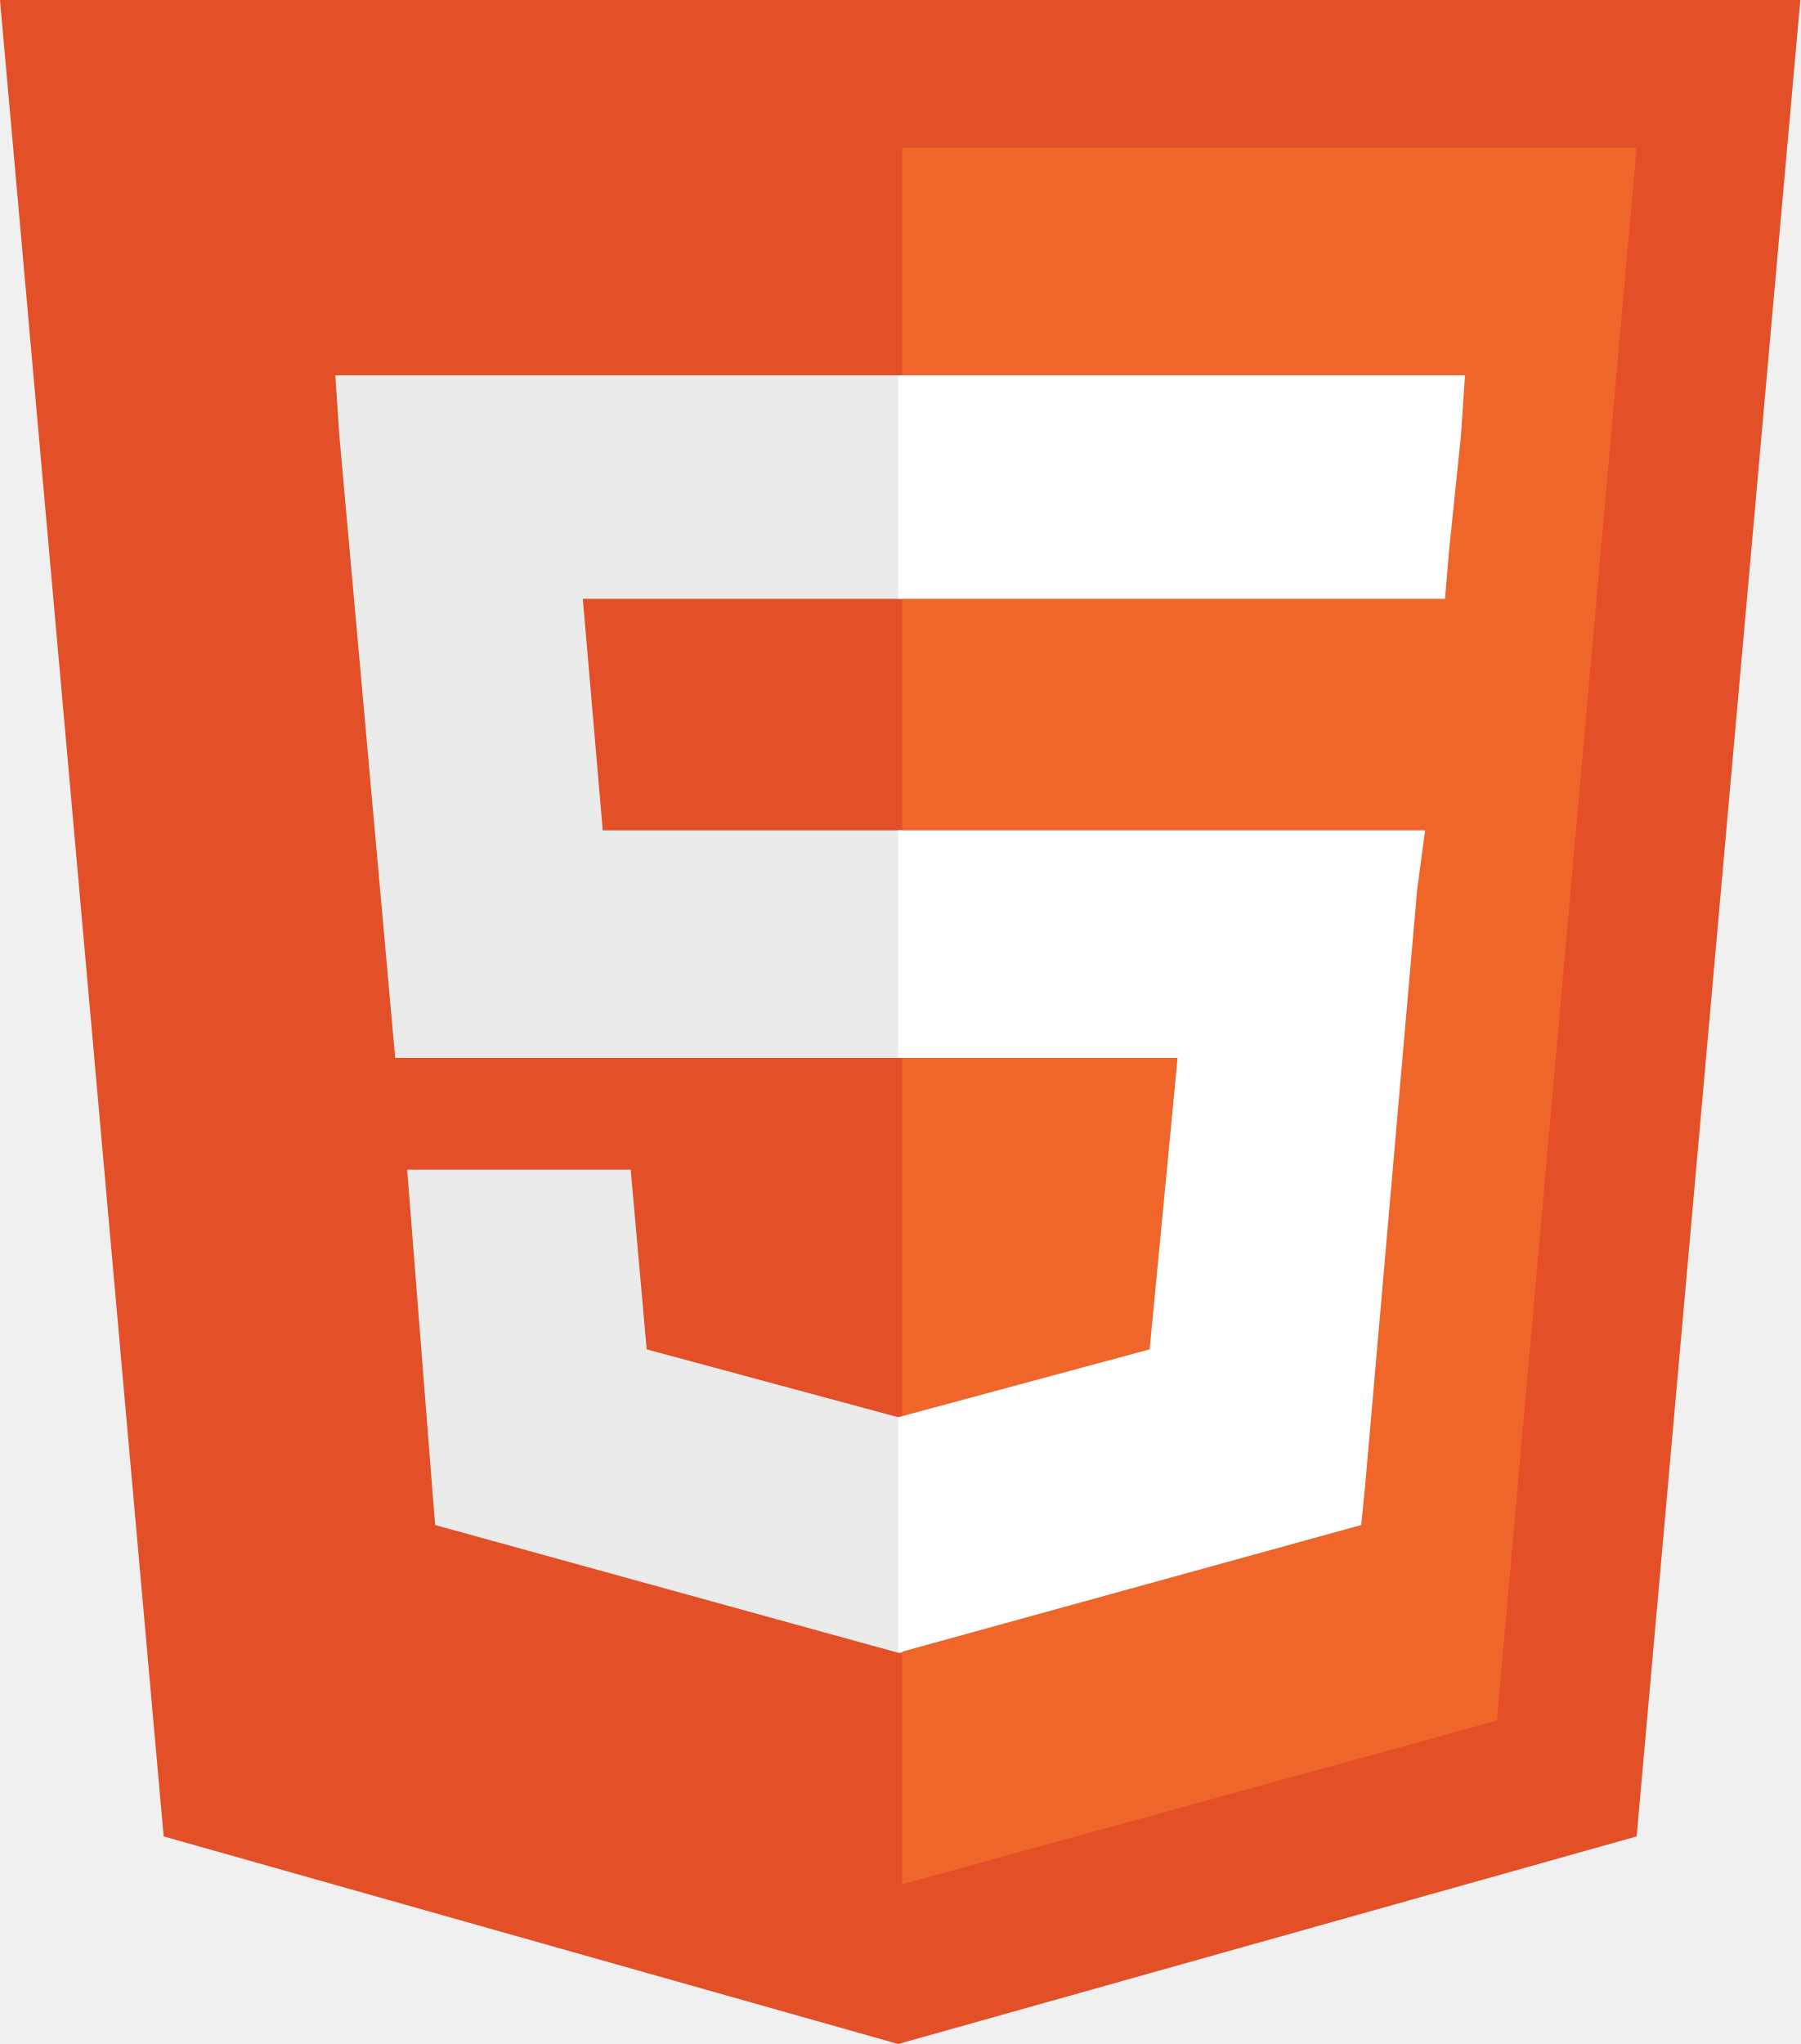
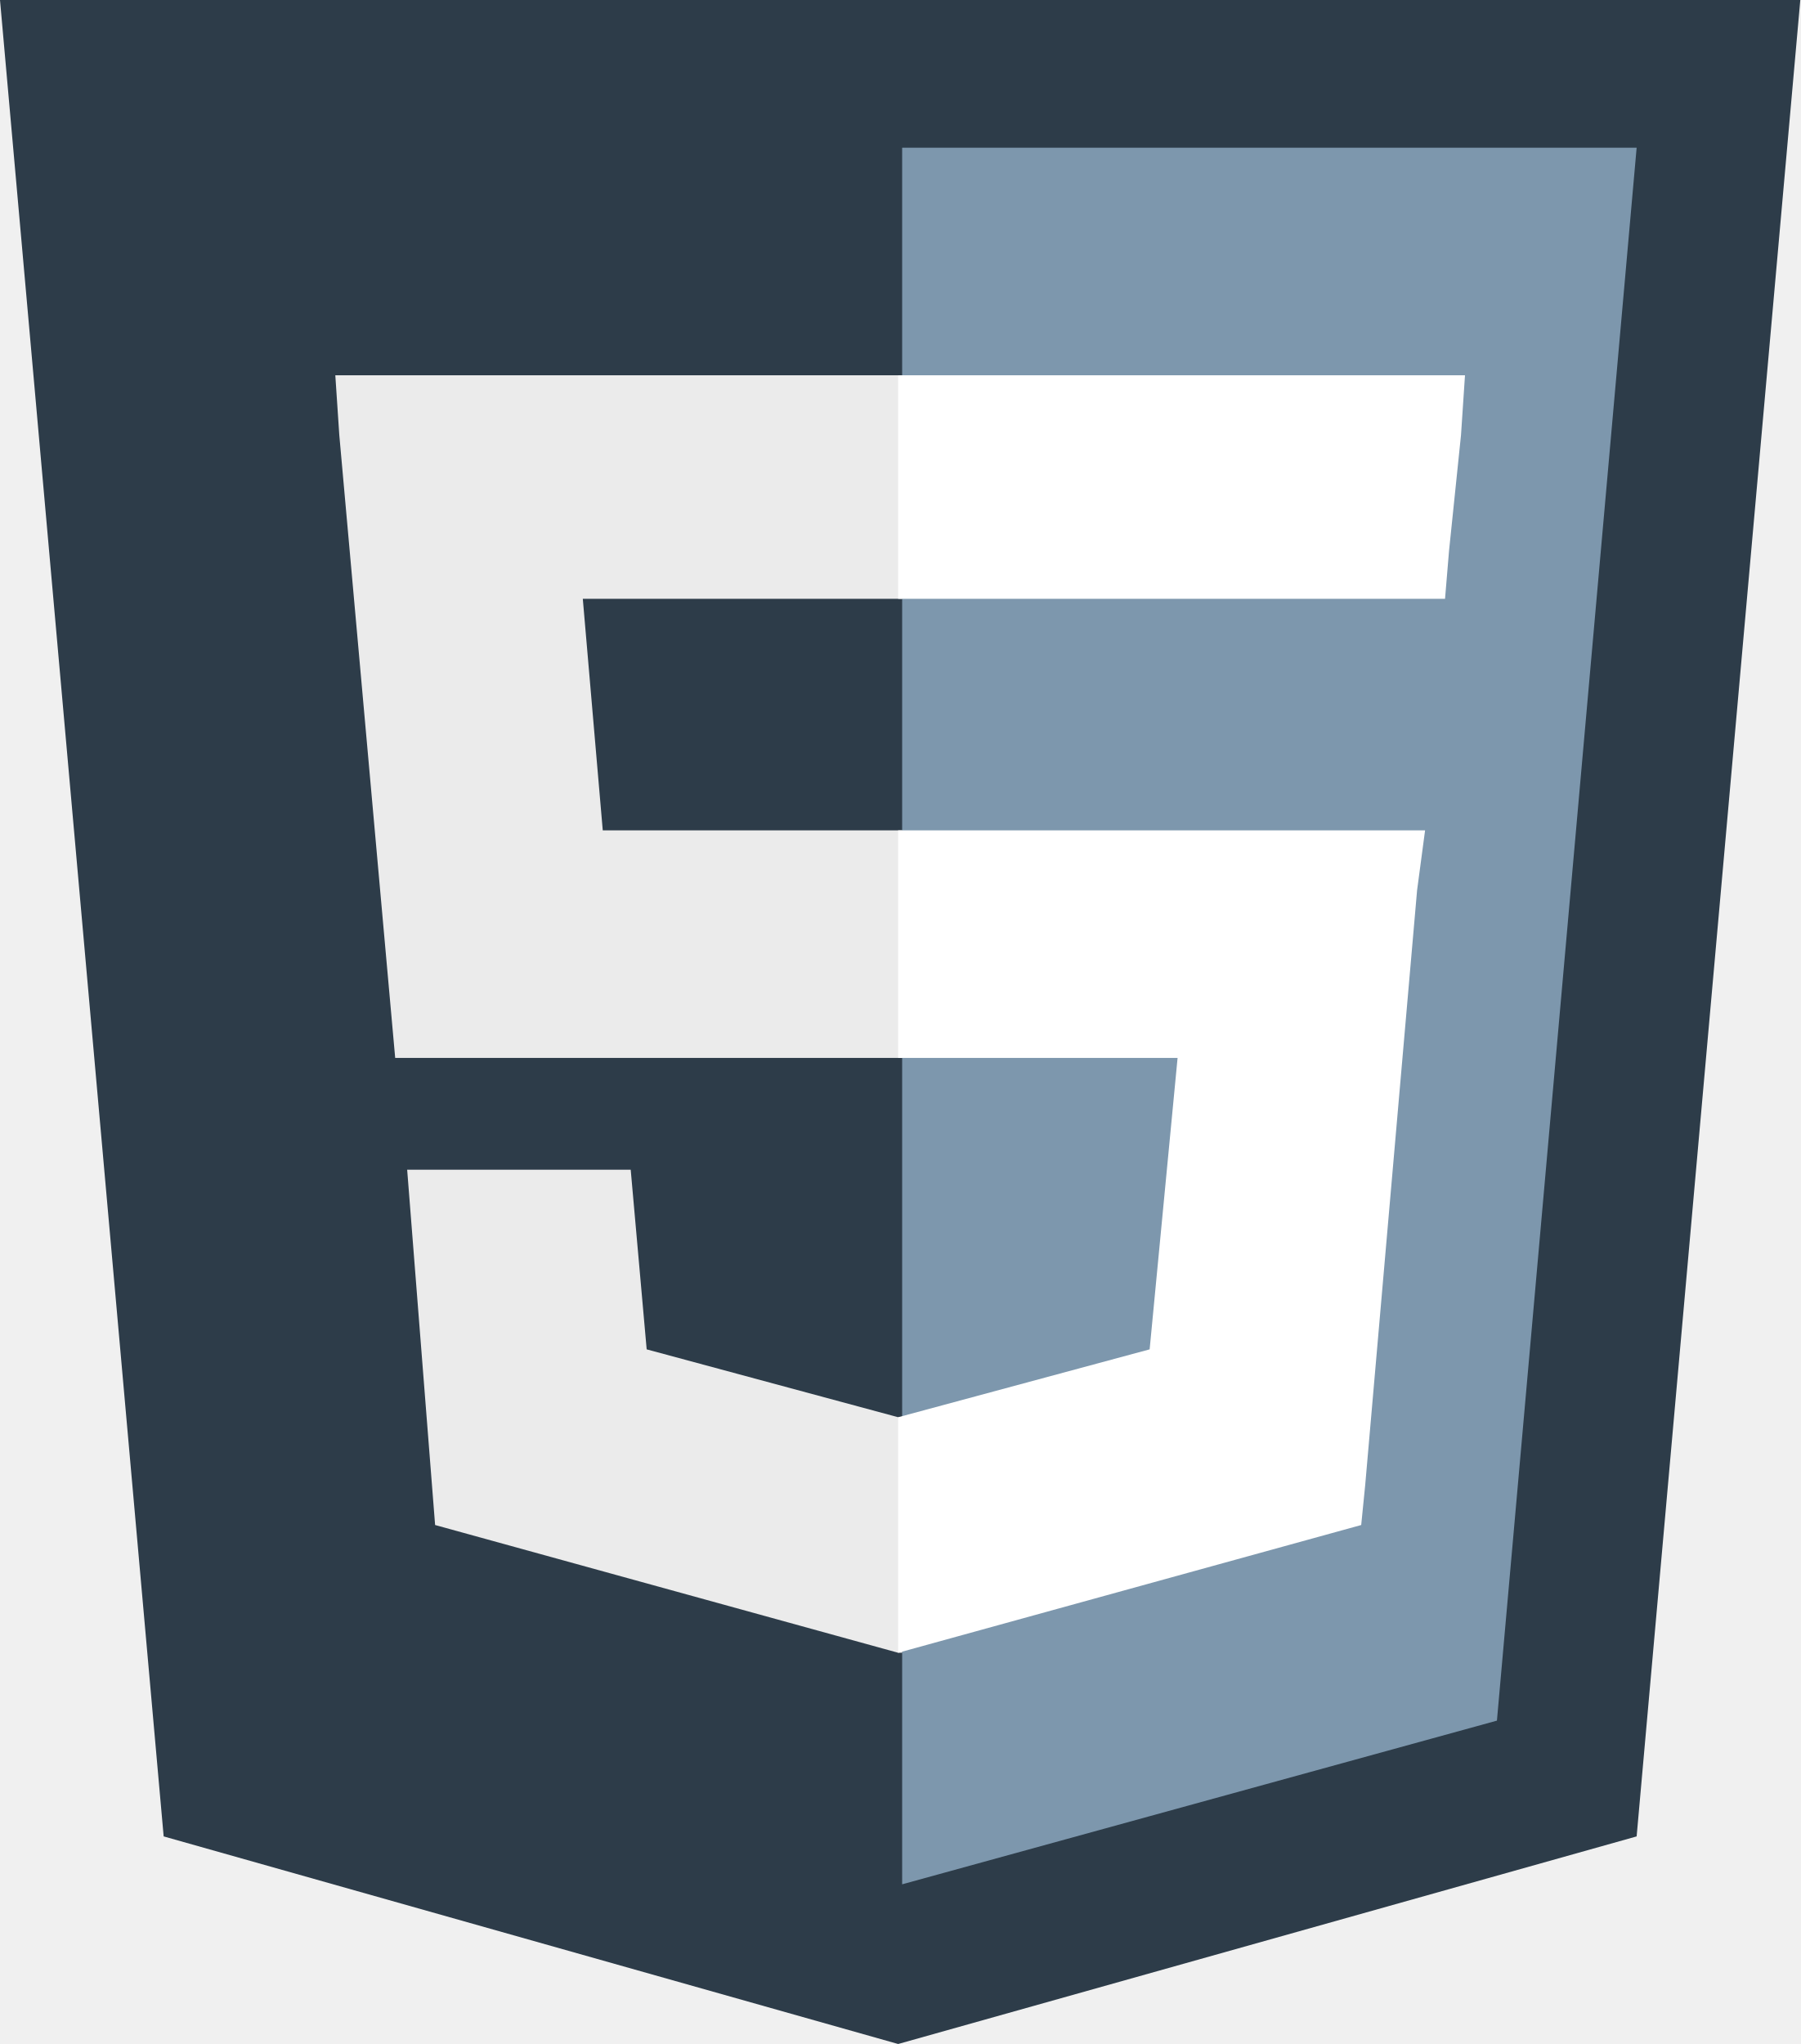
<svg xmlns="http://www.w3.org/2000/svg" viewBox="0 0 400 454.102" version="1.1" id="svg4515" width="400" height="454.102">
  <defs id="defs4519" />
  <g id="g5070" transform="matrix(0.886918,0,0,0.886918,-26.60754,0)">
-     <path id="path4507" d="M 71,460 30,0 h 451 l -41,460 -185,52" style="fill:#e34f26" />
-     <path id="path4509" d="M 256,472 405,431 440,37 H 256" style="fill:#ef652a" />
+     <path id="path4507" d="M 71,460 30,0 h 451 l -41,460 -185,52" style="fill:#2d3c49;fill-opacity:1" />
+     <path id="path4509" d="M 256,472 405,431 440,37 H 256" style="fill:#7d97ad;fill-opacity:1" />
    <path id="path4511" d="m 256,208 h -75 l -5,-58 h 80 V 94 h -1 -141 l 1,15 14,156 h 127 z m 0,147 h -1 l -63,-17 -4,-45 h -30 -26 l 7,89 116,32 h 1 z" style="fill:#ebebeb" />
    <path id="path4513" d="m 255,208 v 57 h 70 l -7,73 -63,17 v 59 l 116,-32 1,-10 13,-149 2,-15 h -16 z m 0,-114 v 35 21 0 h 137 v 0 0 l 1,-12 3,-29 1,-15 z" style="fill:#ffffff" />
  </g>
</svg>
